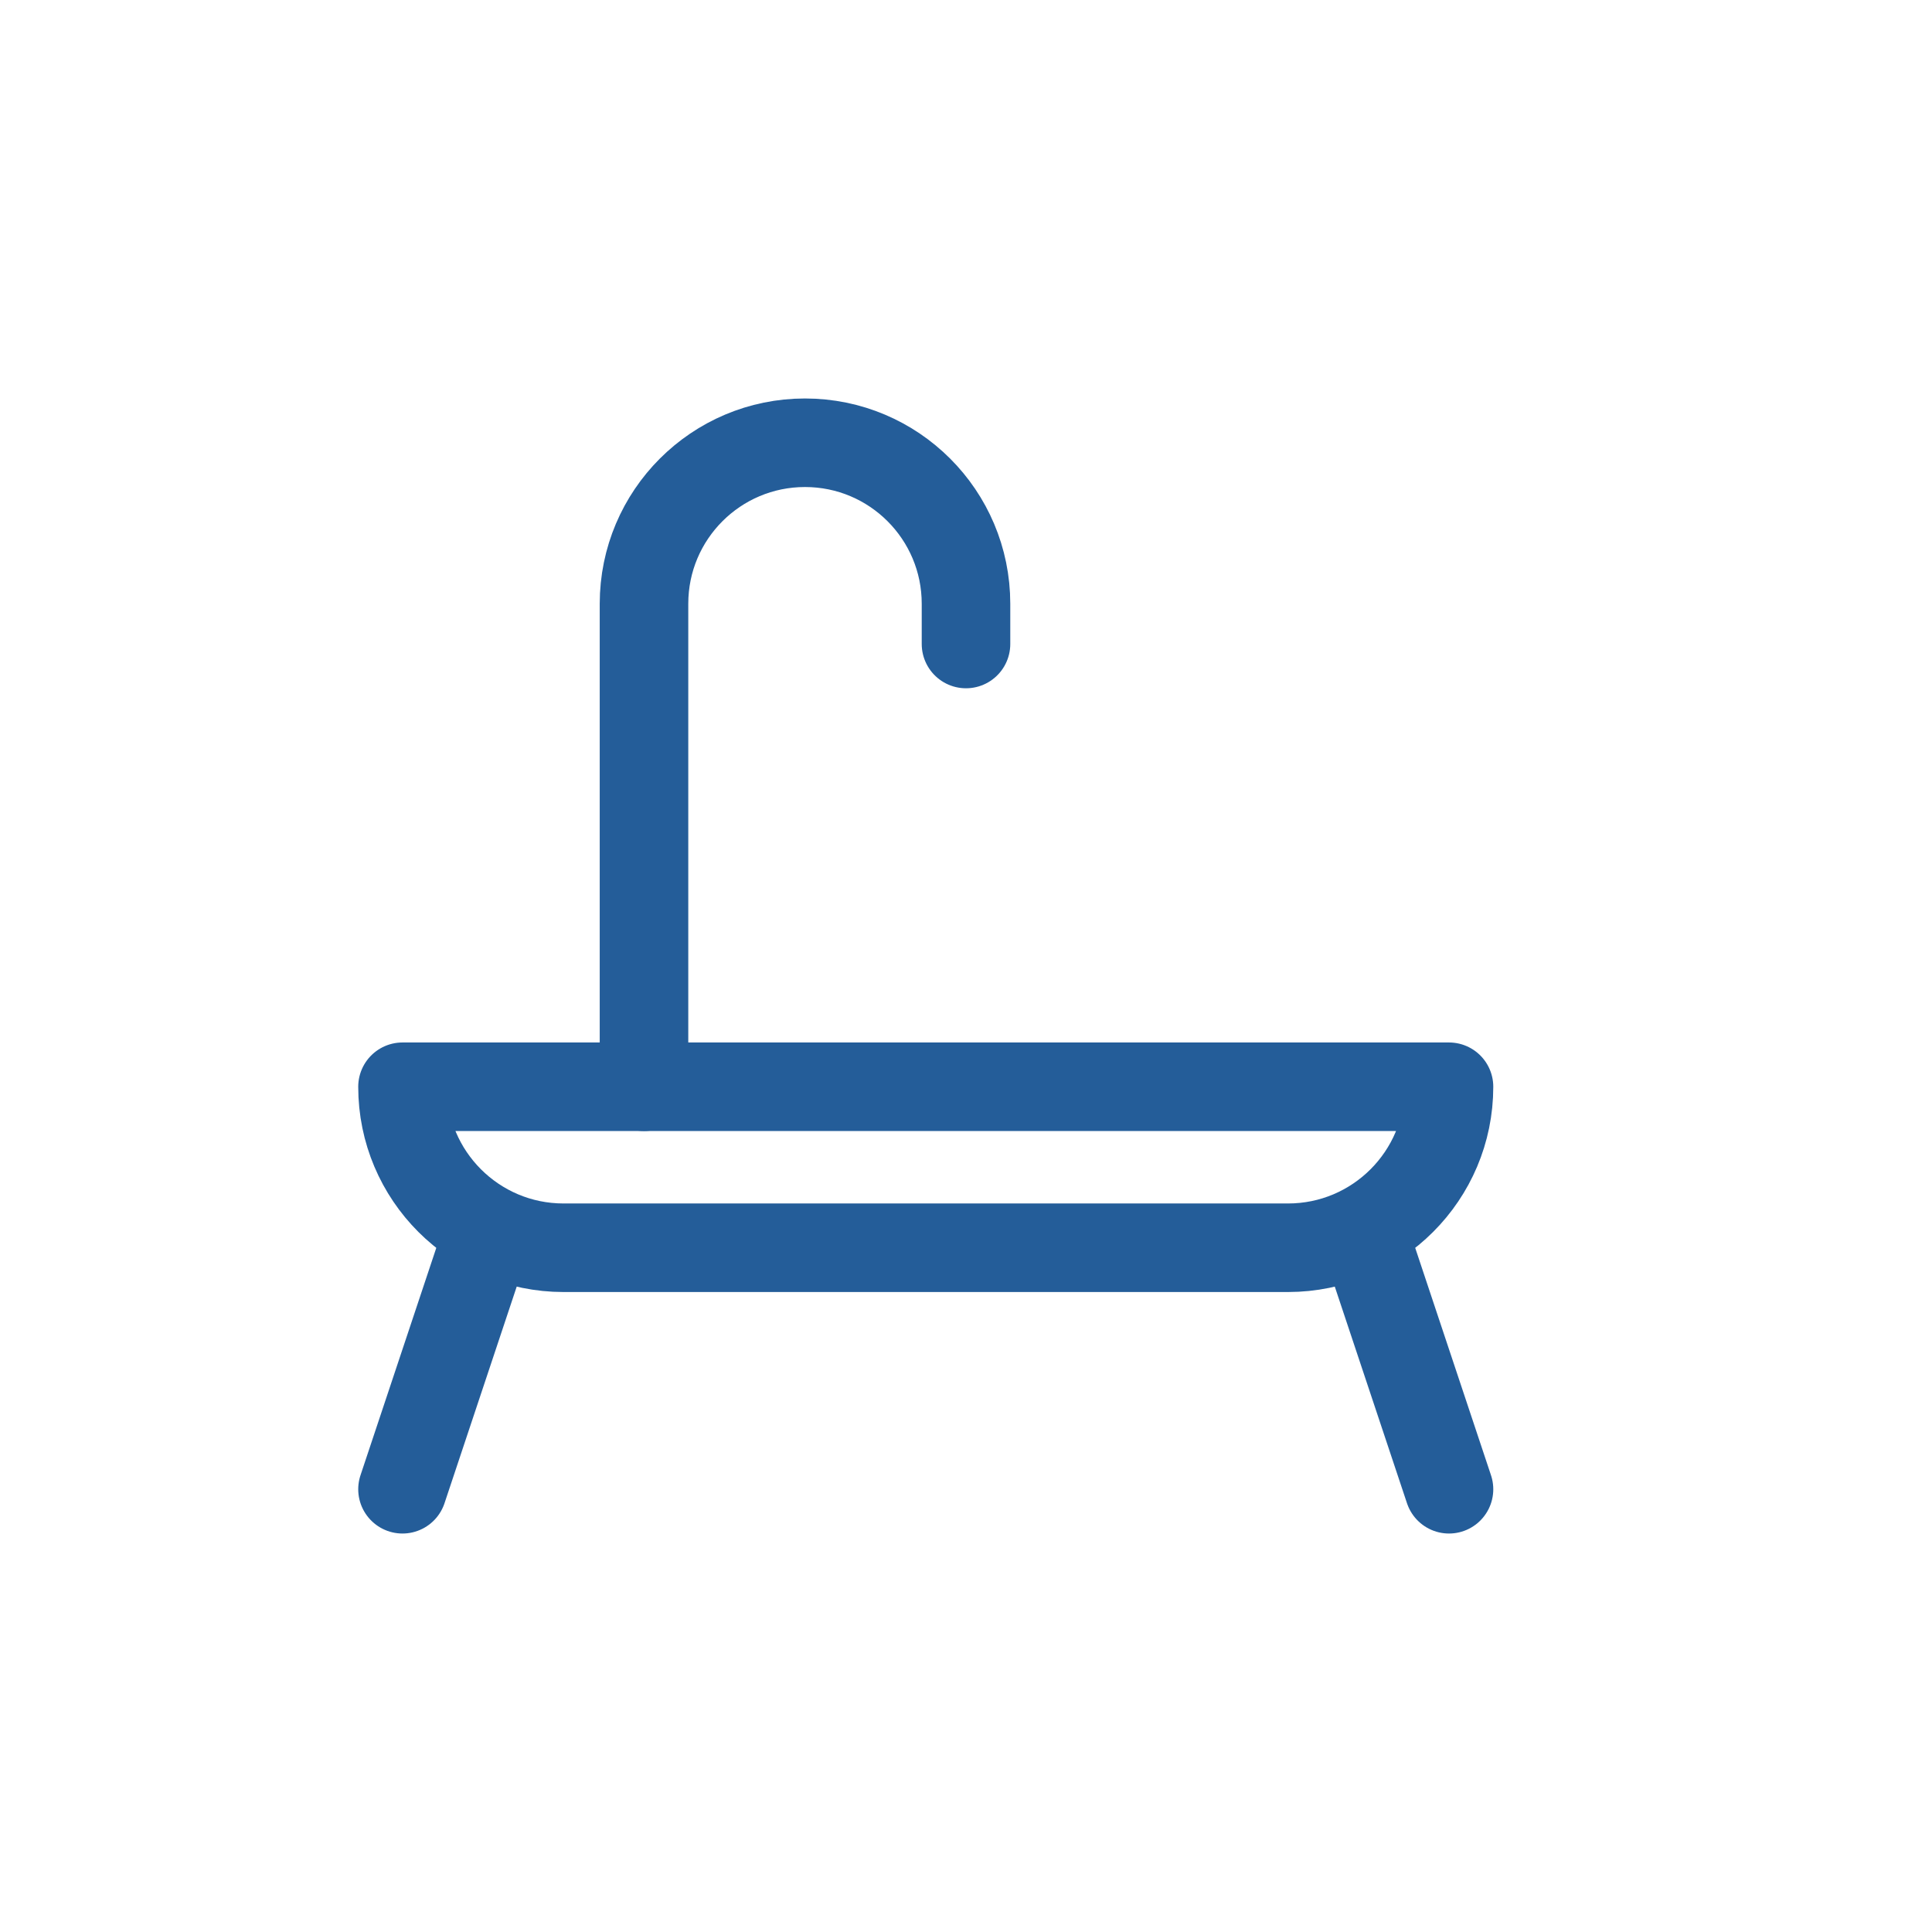
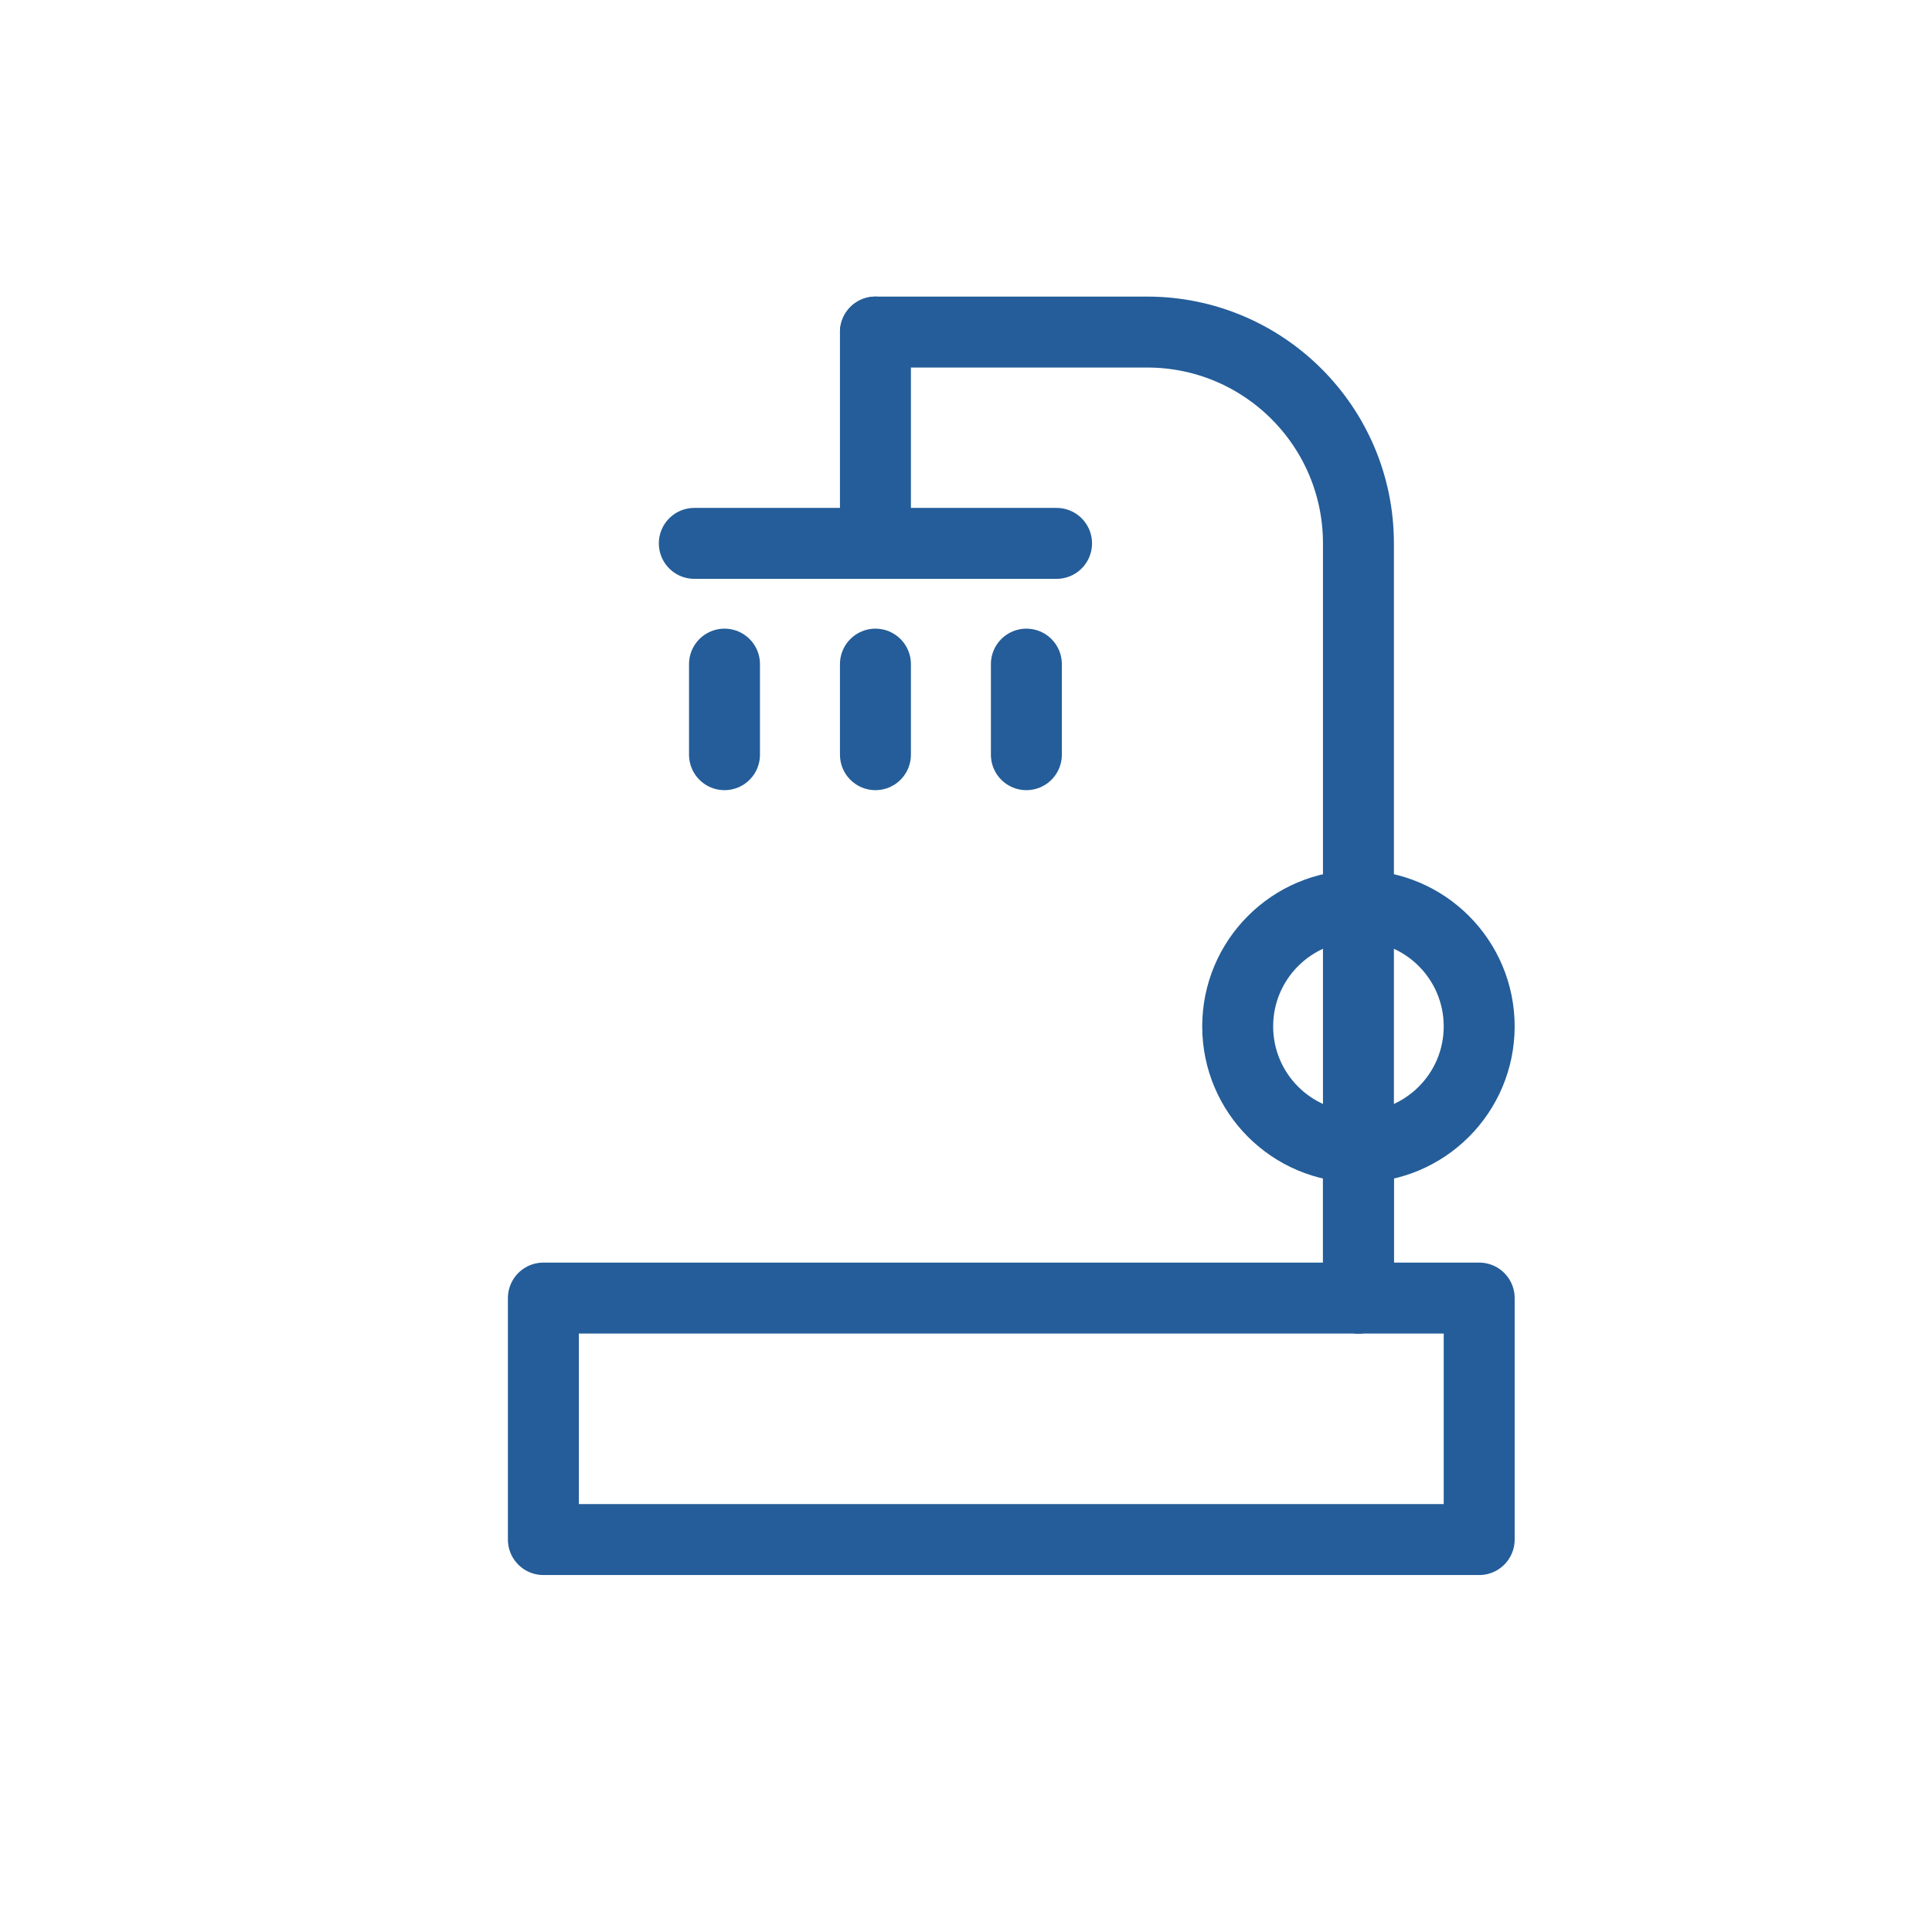
- <svg xmlns="http://www.w3.org/2000/svg" viewBox="0 0 48 48" fill="none" stroke="#245d99" stroke-width="2.2" stroke-linecap="round" stroke-linejoin="round">
-   <path d="M10 27h26a4 4 0 0 1-4 4H14a4 4 0 0 1-4-4Z" />
-   <path d="M16 27V15a4 4 0 0 1 8 0v1" />
-   <path d="M12 31l-2 6M34 31l2 6" />
+ <svg xmlns="http://www.w3.org/2000/svg" viewBox="0 0 64 64" fill="none" stroke="#245d99" stroke-width="2.35" stroke-linecap="round" stroke-linejoin="round">
+   <path d="M18 43h31v8H18z" />
+   <path d="M45 43V18a7 7 0 0 0-7-7h-9" />
+   <path d="M29 11v7" />
+   <path d="M23 18h12" />
+   <path d="M24 22v3m5-3v3m5-3v3" />
+   <circle cx="45" cy="34" r="4" />
+   <path d="M45 38v5" />
</svg>
